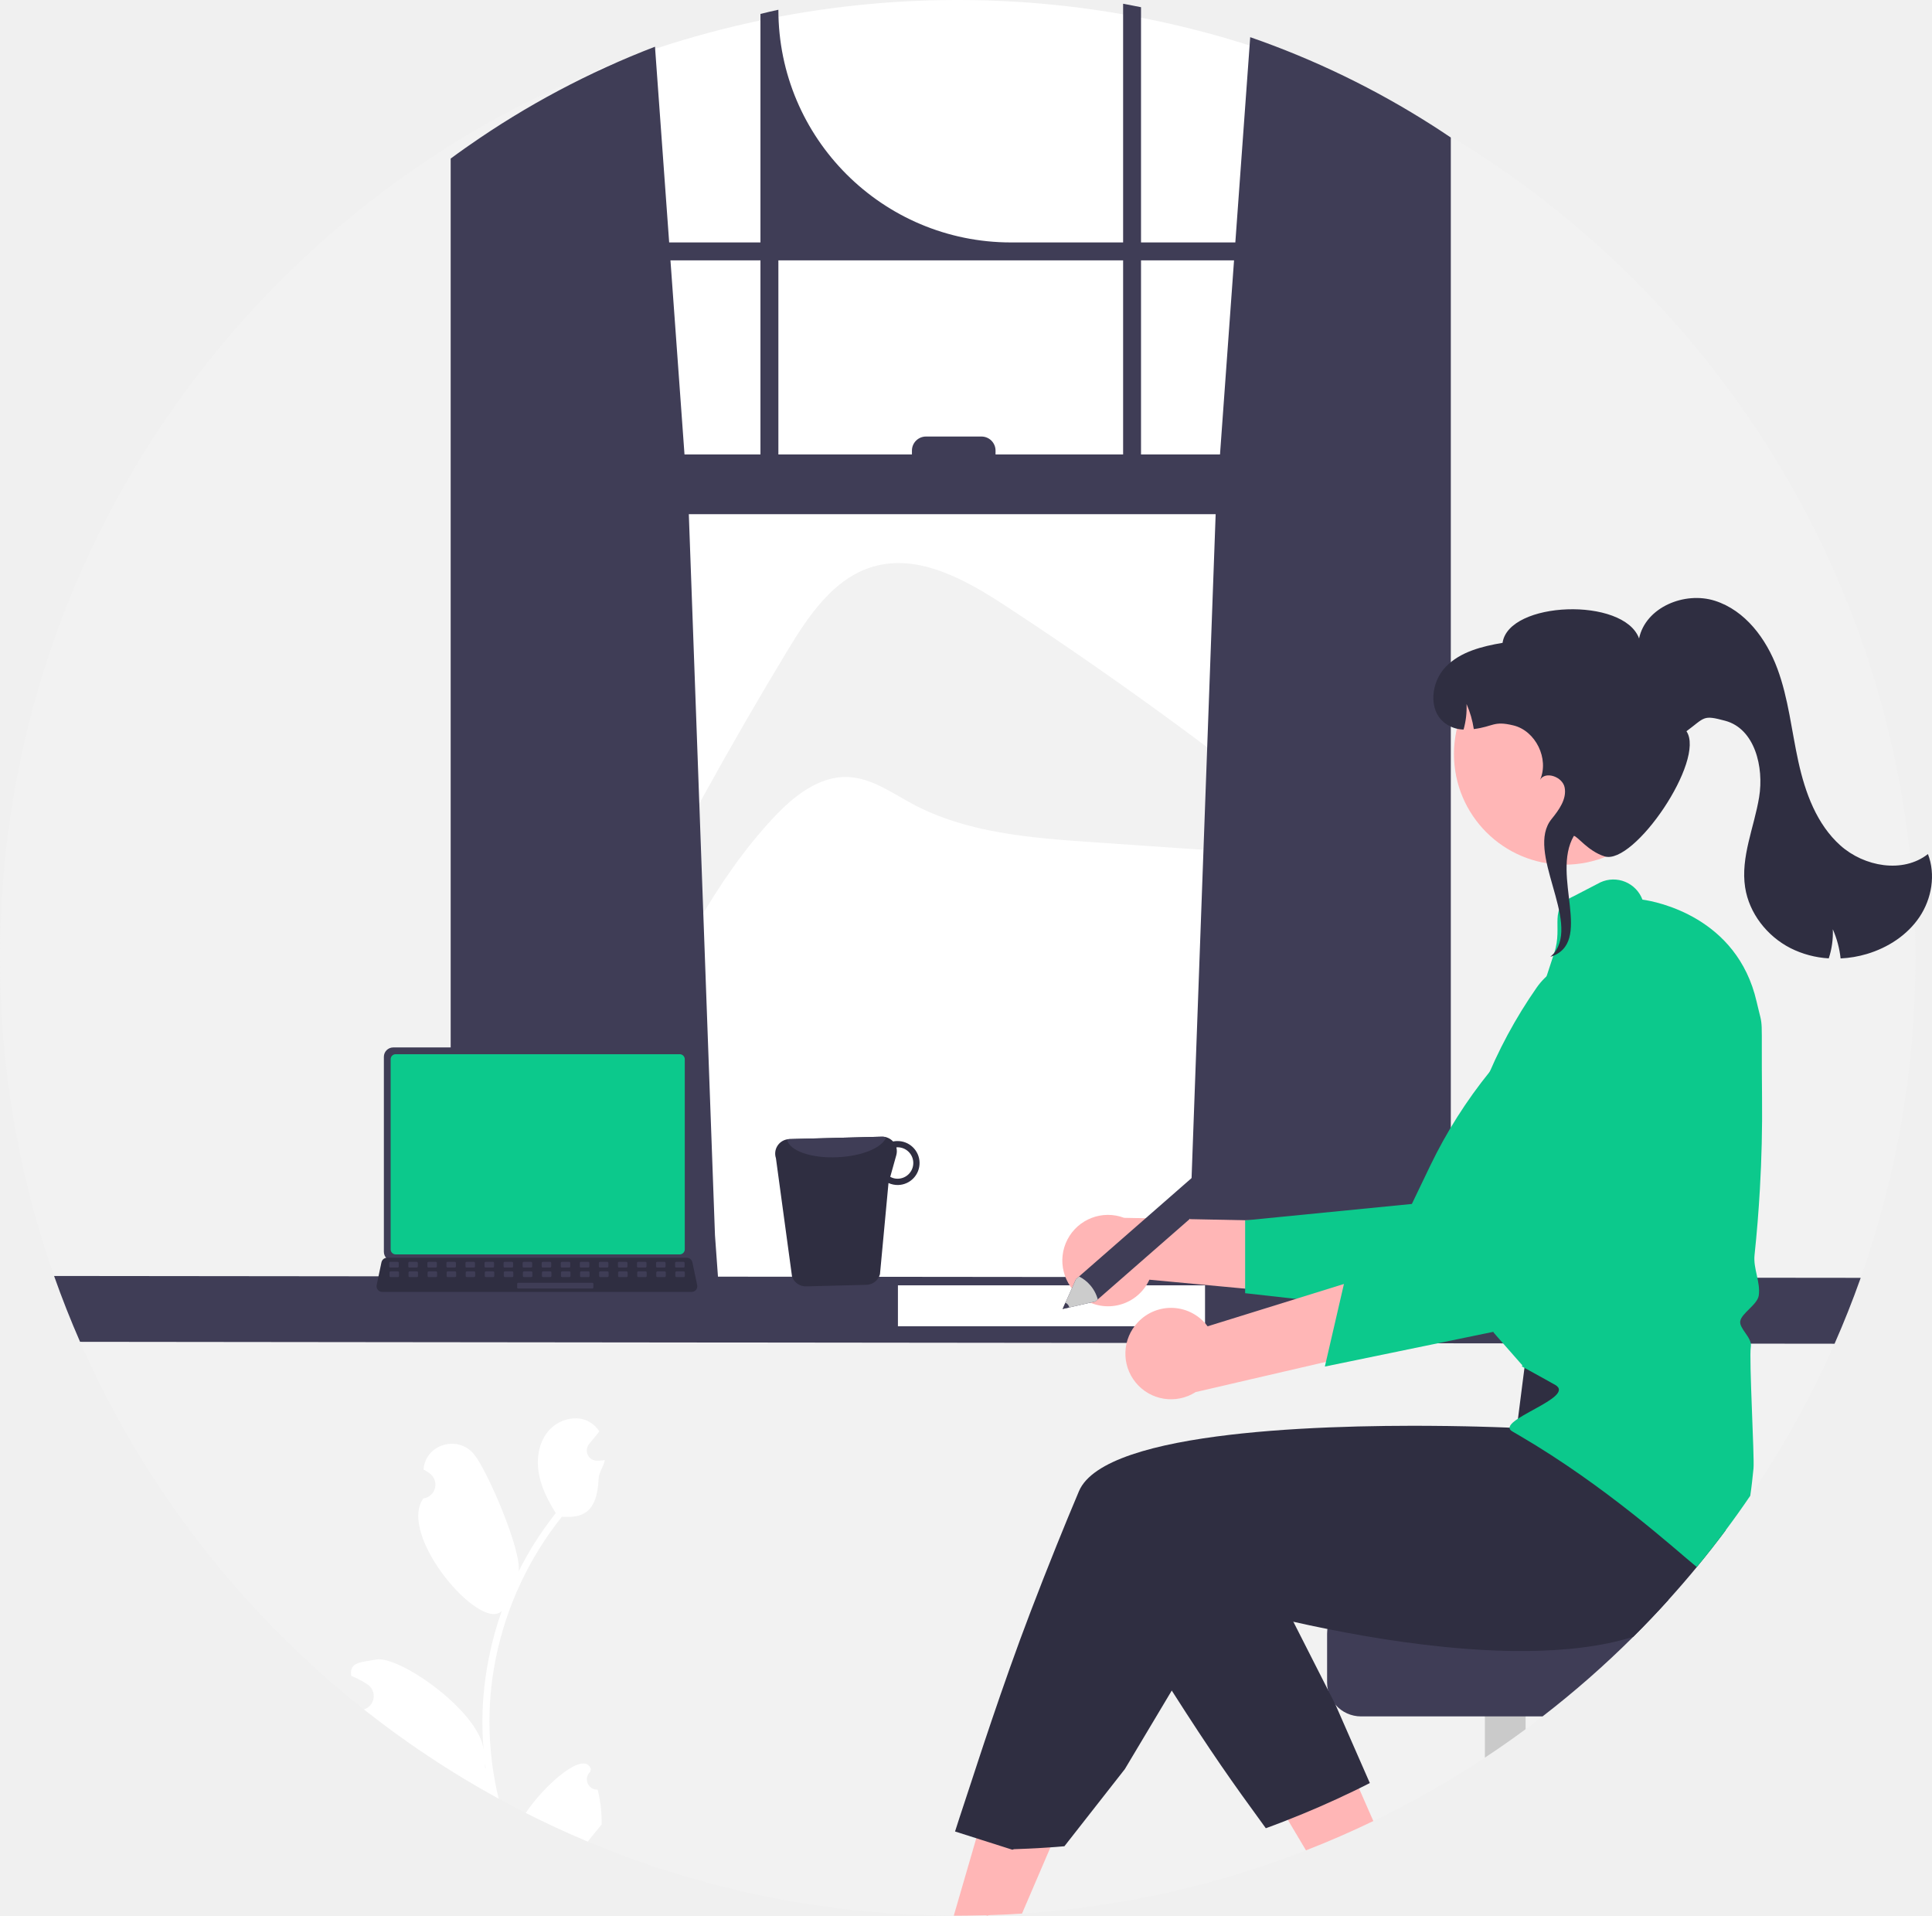
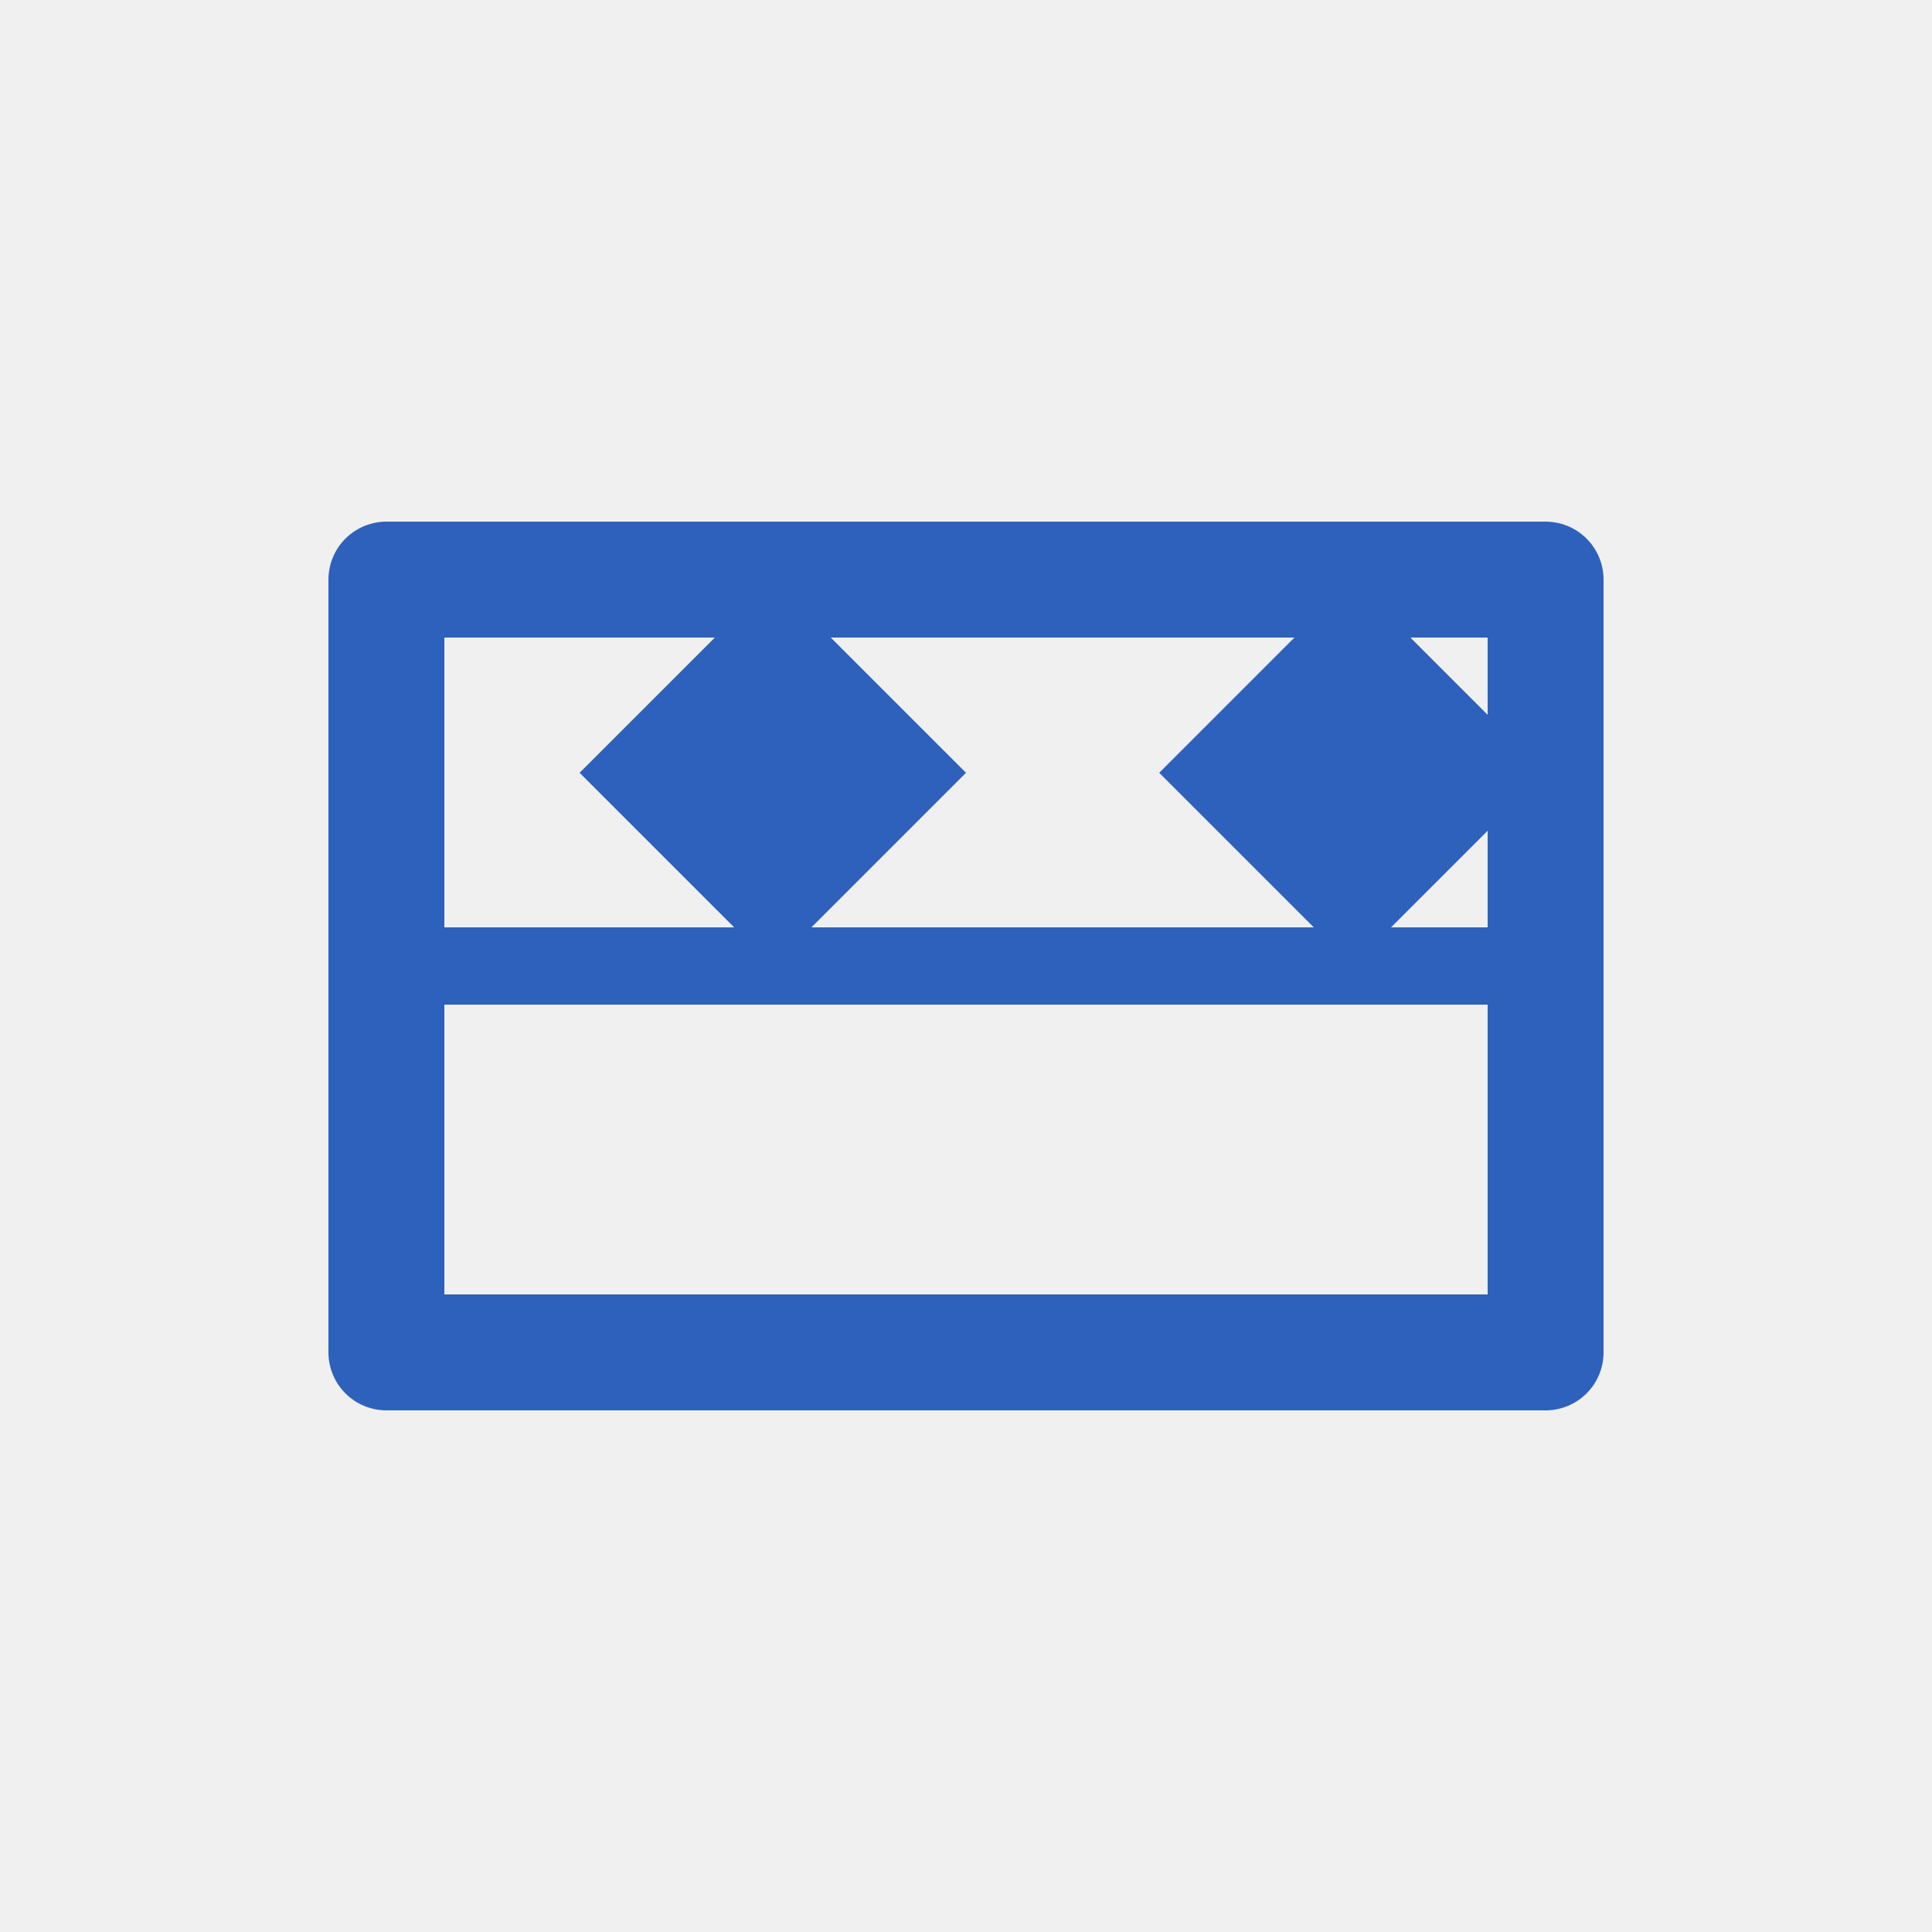
- <svg xmlns="http://www.w3.org/2000/svg" width="849.273" height="842.002" data-name="Layer 1" viewBox="0 0 849.273 842.002">
-   <path fill="#f2f2f2" d="M1017.363,449.999a420.161,420.161,0,0,1-24.07,140.65c-.01.03-.02.05-.03.08-.07.21-.14.4-.22.61v.01q-5.115,14.37-11.24,28.26a420.754,420.754,0,0,1-37.06,66.82q-5.22,7.71-10.81,15.17-6.15,8.25-12.69,16.17-6.03,7.305-12.38,14.33-7.545,8.37-15.54,16.31a421.161,421.161,0,0,1-39.88,35q-3.69,2.865-7.46,5.63-8.775,6.48-17.9,12.5a417.437,417.437,0,0,1-41.57,24.16c-2.47,1.26-4.96,2.5-7.46,3.7q-14.505,7.005-29.6,12.89c-2.87,1.13-5.75,2.22-8.66,3.27-.49.19-.98.37-1.48.54a418.305,418.305,0,0,1-107.06,23.38q-3.81.345-7.63.58-4.05.285-8.11.46c-2.14.11-4.27.19-6.42.25-.44.02-.89.04-1.33.04q-4.335.135-8.7.17c-1.23.01-2.46.02-3.7.02-.58,0-1.16,0-1.74-.01q-12.585-.045-24.98-.82c-.17-.01-.34-.03-.51-.03-2.96-.2-5.91-.41-8.85-.67q-15.705-1.32-31.07-3.8-3.54-.555-7.06-1.2-15.285-2.7-30.17-6.51-4.425-1.125-8.8-2.35a416.975,416.975,0,0,1-49.47-17.18q-13.875-5.82-27.23-12.58-6.015-3.045-11.91-6.28c-1.07-.58-2.13-1.17-3.19-1.76q-11.61-6.48-22.74-13.66-9.12-5.865-17.9-12.2c-.72-.5-1.43-1.02-2.14-1.54q-6.735-4.905-13.25-10.06-14.175-11.235-27.34-23.61-9.105-8.55-17.68-17.64a421.7,421.7,0,0,1-79.77-120.33q-6.21-14.175-11.4-28.87a.185.185,0,0,1-.02-.07,420.346,420.346,0,0,1-23.78-139.83c0-176.76,108.94-328.08,263.34-390.48a422.118,422.118,0,0,1,344,12.87C921.743,141.119,1017.363,284.399,1017.363,449.999Z" transform="translate(-175.3633 -28.9988)" />
-   <path fill="#fff" d="M782.703,72.389v532.01h-344v-544.88a422.118,422.118,0,0,1,344,12.87Z" transform="translate(-175.3633 -28.9988)" />
-   <path fill="#f2f2f2" d="M521.485,314.998c9.332-15.434,20.39-31.913,37.707-36.953,20.055-5.836,40.656,5.758,58.131,17.199A1693.946,1693.946,0,0,1,768.074,406.315l-.053.599q-56.246-3.879-112.492-7.758c-27.092-1.868-55.115-3.994-79.056-16.811-9.085-4.863-17.941-11.36-28.236-11.812-12.79-.562-23.943,8.371-32.707,17.703C463.686,443.443,448.683,527.867,390.52,576.37A1845.847,1845.847,0,0,1,521.485,314.998Z" transform="translate(-175.3633 -28.9988)" />
-   <path fill="#3f3d56" d="M807.865,85.958c-.87-.58-1.75-1.13-2.62-1.69a380.241,380.241,0,0,0-80.31-38.93l-6.54,90.22h-41.46v-103.39c-2.61-.54-5.24-1.05-7.87-1.53v104.92H619.795A102.27,102.27,0,0,1,517.525,33.288v-0c-2.64.57-5.26,1.18-7.88,1.83v100.44h-40.13l-6.23-86.03a380.858,380.858,0,0,0-81.94,43.53c-.44.3-.88.61-1.31.91-2.21,1.55-4.39,3.13-6.56,4.73v502.19h118.27l-2.09-28.95-11.5-316.95h231.59l-11.5,316.95-2.09,28.95h116.96v-511.45Q810.505,87.668,807.865,85.958Zm-298.22,142.78h-33.39l-6.17-85.3h39.56Zm159.42,0H612.985v-1.69a6.18,6.18,0,0,0-6.19-6.18h-24.38a6.178,6.178,0,0,0-6.18,6.18v1.69h-58.71v-85.3h151.54Zm7.87,0v-85.3h40.89l-6.17,85.3Z" transform="translate(-175.3633 -28.9988)" />
-   <path fill="#3f3d56" d="M993.294,590.647c-.01.03-.02.05-.03.08-.07.21-.14.4-.22.61v.01q-5.115,14.37-11.24,28.26l-771.24-.84q-6.21-14.175-11.4-28.87a.185.185,0,0,1-.02-.07Z" transform="translate(-175.3633 -28.9988)" />
-   <rect width="135" height="18" x="394.711" y="564.938" fill="#fff" />
-   <path fill="#fff" d="M391.373,770.209q.72-6.345,1.99-12.61a146.201,146.201,0,0,1,28.98-61.94c8.25.46,15.48-.8,16.17-16.78.13-2.84,2.24-5.31,2.7-8.11-.78.11-1.59.17-2.37.22-.25.01-.51.03-.75.04h-.09a4.489,4.489,0,0,1-3.69-7.32c.34-.41.68-.83,1.02-1.25.51-.65,1.04-1.28,1.56-1.92.06-.07.11-.13.17-.2.59-.73,1.18-1.46,1.78-2.19a13.005,13.005,0,0,0-4.26-4.12c-5.95-3.49-14.16-1.07-18.46,4.31-4.31,5.38-5.13,12.94-3.63,19.66,1.28,5.76,4.07,11.04,7.2,16.06-.32.41-.66.81-.98,1.23a147.304,147.304,0,0,0-15.35,24.32c1.22-9.53-13.69-43.93-19.46-51.22-6.93-8.75-21.13-4.93-22.35,6.17-.01.1-.03.21-.04.32.86.48,1.7.99,2.52,1.54a6.149,6.149,0,0,1-2.48,11.19l-.13.02c-11.46,16.37,25.29,58.98,34.5,49.42a145.105,145.105,0,0,0-5.53,19.94,147.475,147.475,0,0,0-2.56,18.09,142.314,142.314,0,0,0,.11,22.99,2.51,2.51,0,0,1-.04-.27c-2.05-16.66-37.12-41.43-47.36-39.37-5.9,1.19-11.71.92-10.81,6.87.01.1.03.19.04.29a39.404,39.404,0,0,1,4.63,2.23c.86.48,1.7,1,2.52,1.54a6.157,6.157,0,0,1-1.57,10.99q6.525,5.145,13.25,10.06c.71.52,1.42,1.04,2.14,1.54q8.775,6.33,17.9,12.2,11.13,7.17,22.74,13.66c1.06.59,2.12,1.18,3.19,1.76a143.529,143.529,0,0,1-4.06-33.81A139.723,139.723,0,0,1,391.373,770.209Zm5.47-35.73.02-.03a.076.076,0,0,1-.02.05Zm-7.97,71.91-.31-.69c.01-.51.01-1.01,0-1.53,0-.14-.03-.28-.03-.42.12.89.22,1.78.35,2.67Zm45.93,1.36c.11-.46.2-.78.31-1.24-.04-.1-.08-.2-.12-.29-3.33-7.93-20.91,8.06-28.51,19.63q13.35,6.75,27.23,12.58c.62-.78,1.26-1.55,1.89-2.33.06-.07.11-.13.16-.2,1.36-1.68,2.73-3.34,4.08-5.02.01-.33.01-.66.01-.98a60.25,60.25,0,0,0-1.76-14.29A4.536,4.536,0,0,1,434.803,807.749Z" transform="translate(-175.3633 -28.9988)" />
-   <path fill="#ffb6b6" d="M651.121,599.624a19.952,19.952,0,0,0,29.487-8.157l70.595,6.603-17.331-32.514L669.49,564.271a20.06,20.06,0,0,0-18.369,35.353Z" transform="translate(-175.3633 -28.9988)" />
-   <path fill="#0cc98c" d="M722.703,597.399l97.69,10.952.337-.431c.644-.823,64.566-82.646,75.305-102.124a58.89,58.89,0,0,0,6.82-38.571l-.073-.324-.254-.215a29.885,29.885,0,0,0-37.369-.819,211.683,211.683,0,0,0-61.088,75.483l-8.08,16.821-73.288,7.228Z" transform="translate(-175.3633 -28.9988)" />
-   <path fill="#ffb6b6" d="M643.446,826.241l-18.82,43.82q-4.05.285-8.11.46c-2.14.11-4.27.19-6.42.25l-.73.23-.6-.19q-4.335.135-8.7.17c-1.23.01-2.46.02-3.7.02-.58,0-1.16,0-1.74-.01l1.25-4.28,1.47-5.07,5.84-20.08,8.43-28.99,12.54,5.38Z" transform="translate(-175.3633 -28.9988)" />
-   <path fill="#ffb6b6" d="M779.056,829.401q-14.505,7.005-29.6,12.89l-9.84-16.55,31.72-13.93Z" transform="translate(-175.3633 -28.9988)" />
-   <path fill="#cacaca" d="M845.986,754.181v34.86q-8.775,6.48-17.9,12.5v-47.36Z" transform="translate(-175.3633 -28.9988)" />
-   <path fill="#3f3d56" d="M908.866,732.101q-7.545,8.37-15.54,16.31a421.168,421.168,0,0,1-39.88,35h-79.8a14.879,14.879,0,0,1-11.19-5.07l-.01-.03a14.727,14.727,0,0,1-3.36-6.6l-.01-.02a15.302,15.302,0,0,1-.34-3.2v-21.47a14.93,14.93,0,0,1,14.91-14.92Z" transform="translate(-175.3633 -28.9988)" />
-   <path fill="#2f2e41" d="M941.746,648.301l-8.65,37.06a77.902,77.902,0,0,1,.84,16.24q-6.15,8.25-12.69,16.17-6.03,7.305-12.38,14.33-7.545,8.37-15.54,16.31c-13.88,4.36-30.24,6.14-47.34,6.26-5.9.05-11.89-.11-17.9-.43-24.37-1.28-49.02-5.19-69.21-9.25-5.34-1.06-10.36-2.14-14.98-3.19-8.75-1.97-16.07-3.81-21.37-5.21-5.97-1.56-9.37-2.57-9.37-2.57l-22.71,38.03-20.62,34.52-26.57,33.91q-3.81.345-7.63.58-4.05.285-8.11.46c-2.14.11-4.27.19-6.42.25l-.73.23-.6-.19-9.64-3.07-3.25-1.03-11.69-3.72s2.61-8.22,7.18-21.93c1.68-5.03,13.58-42.22,26.03-74.69,3.69-9.64,7.51-19.42,11.44-29.15,3.22-7.99,6.5-15.95,9.82-23.8,5.77-13.61,33.65-20.95,66.48-24.8,1.67-.19,3.35-.38,5.04-.56,16.73-1.76,34.48-2.67,51.08-3.09,8.31-.21,16.33-.29,23.79-.3q3.615,0,7.03.02h.01c6.15.03,11.81.12,16.79.22.97.02,1.91.05,2.83.07h.01c.62.01,1.23.03,1.83.04,10.89.28,17.57.62,17.57.62l2.59-20.32.53-4.1.5-3.9v-.01l.06-.49.41-.01,7.2-.14,60.52-1.18,25.778-1.092Z" transform="translate(-175.3633 -28.9988)" />
-   <path fill="#2f2e41" d="M777.516,812.701c-2.47,1.26-4.96,2.5-7.46,3.7q-14.505,7.005-29.6,12.89c-2.87,1.13-5.75,2.22-8.66,3.27-.32-.45-.65-.9-.98-1.35-13.88-19.05-22.52-31.19-40.37-59.16-7.47-11.7-14.98-23.9-22.27-36.36l52.78-24.64,5.92-2.76,17.02,33.51,15.18,29.89,3.38,6.65Z" transform="translate(-175.3633 -28.9988)" />
-   <circle cx="687.764" cy="331.428" r="48.625" fill="#ffb6b6" />
-   <path fill="#0cc98c" d="M949.926,511.571c-.4-40.16.78-28.53-2.4-42.36-8.54-37.18-43.99-43.96-50.17-44.8a13.645,13.645,0,0,0-18.45-7.61l-11.831,6.135c-11.47,5.25-4.509,12.835-8.469,24.805l-4.16,12.7-34.09,94.23,6.9,35.85.01.02,4.65,24.15,13.788,15.708-.258-2.508-.31.48-.01.01-.8,1.19c1.11.61,2.21,1.21,3.29,1.81q4.2,2.31,8.19,4.53c.64.36,1.27.71,1.9,1.07h.01c.4.22.8.44,1.19.66,9.98,5.58-26.96,15.74-18.75,20.51,1.14.66,2.27,1.32,3.38,1.97,37.8,22.11,67.96,49.65,77.71,57.65q6.54-7.92,12.69-16.17,5.58-7.455,10.81-15.17c.61-4.02,1.02-8.04,1.42-11.98.48-4.74-2.02-48.65-1.18-53.48.37-2.14-1.05-4.17-2.42-6.13-1.27-1.83-2.47-3.55-2.22-5.17.26-1.67,2.1-3.49,3.89-5.26,1.95-1.94,3.97-3.94,4.26-6.05.8-5.88-2.49-11.78-1.87-17.7q1.53-14.445,2.35-28.98Q950.131,531.611,949.926,511.571Z" transform="translate(-175.3633 -28.9988)" />
-   <path fill="#ffb6b6" d="M675.661,610.061a19.952,19.952,0,0,1,30.535,1.895l67.712-21.031-10.247,35.391-62.729,14.546a20.06,20.06,0,0,1-25.271-30.801Z" transform="translate(-175.3633 -28.9988)" />
-   <path fill="#0cc98c" d="M757.751,629.64l125.682-25.912-32.618,8.079c.37-.978,37.029-98.122,41.482-119.914a58.89,58.89,0,0,0-4.974-38.852l-.166-.288-.307-.13a29.885,29.885,0,0,0-35.918,10.344,211.683,211.683,0,0,0-35.842,90.249l-2.705,18.464-44.312,13.256Z" transform="translate(-175.3633 -28.9988)" />
-   <path fill="#2f2e41" d="M523.526,590.069a6.416,6.416,0,0,0,6.183,4.331l26.492-.682a6.328,6.328,0,0,0,5.981-4.657l3.749-40.087a9.794,9.794,0,0,0,4.238.871,9.661,9.661,0,0,0-.485-19.317,8.185,8.185,0,0,0-1.736.181,6.548,6.548,0,0,0-4.874-2.103l-40.751,1.052a5.853,5.853,0,0,0-1.005.125,6.365,6.365,0,0,0-4.873,8.265ZM566.699,546.252l2.668-9.553a6.506,6.506,0,0,0,.02-3.375c.129-0.0.244-.062.373-.062a6.91,6.91,0,0,1,.324,13.817A6.505,6.505,0,0,1,566.699,546.252Z" transform="translate(-175.3633 -28.9988)" />
-   <path fill="#3f3d56" d="M521.317,529.783c.868,4.964,10.629,8.454,22.366,7.847,10.793-.497,19.617-4.287,21.234-8.778a6.025,6.025,0,0,0-1.844-.246l-40.751,1.052A5.853,5.853,0,0,0,521.317,529.783Z" transform="translate(-175.3633 -28.9988)" />
-   <path fill="#3f3d56" d="M344.106,493.493v85.704a4.122,4.122,0,0,0,4.119,4.119H475.23a4.122,4.122,0,0,0,4.119-4.119v-85.704a4.124,4.124,0,0,0-4.119-4.115H348.225A4.124,4.124,0,0,0,344.106,493.493Z" transform="translate(-175.3633 -28.9988)" />
-   <path fill="#0cc98c" d="M347.086,494.559v83.58a2.205,2.205,0,0,0,2.201,2.201H474.172a2.205,2.205,0,0,0,2.201-2.201V494.559a2.206,2.206,0,0,0-2.201-2.206H349.287A2.206,2.206,0,0,0,347.086,494.559Z" transform="translate(-175.3633 -28.9988)" />
-   <path fill="#2f2e41" d="M341.45,595.911a2.47,2.47,0,0,0,1.943.93H479.385a2.502,2.502,0,0,0,2.446-3.016l-2.111-10.027a2.507,2.507,0,0,0-1.558-1.818,2.425,2.425,0,0,0-.888-.168H345.496a2.425,2.425,0,0,0-.888.168,2.507,2.507,0,0,0-1.558,1.818l-2.111,10.027A2.5,2.5,0,0,0,341.45,595.911Z" transform="translate(-175.3633 -28.9988)" />
-   <rect width="4.188" height="2.513" x="472.12" y="583.619" fill="#3f3d56" rx=".488" transform="translate(773.0651 1140.752) rotate(-180)" />
-   <rect width="4.188" height="2.513" x="463.743" y="583.619" fill="#3f3d56" rx=".488" transform="translate(756.3111 1140.752) rotate(-180)" />
-   <rect width="4.188" height="2.513" x="455.366" y="583.619" fill="#3f3d56" rx=".488" transform="translate(739.5571 1140.752) rotate(-180)" />
-   <rect width="4.188" height="2.513" x="446.989" y="583.619" fill="#3f3d56" rx=".488" transform="translate(722.8032 1140.752) rotate(-180)" />
-   <rect width="4.188" height="2.513" x="438.612" y="583.619" fill="#3f3d56" rx=".488" transform="translate(706.0492 1140.752) rotate(-180)" />
-   <rect width="4.188" height="2.513" x="430.235" y="583.619" fill="#3f3d56" rx=".488" transform="translate(689.2952 1140.752) rotate(-180)" />
-   <rect width="4.188" height="2.513" x="421.858" y="583.619" fill="#3f3d56" rx=".488" transform="translate(672.5413 1140.752) rotate(-180)" />
-   <rect width="4.188" height="2.513" x="413.481" y="583.619" fill="#3f3d56" rx=".488" transform="translate(655.7873 1140.752) rotate(-180)" />
-   <rect width="4.188" height="2.513" x="405.104" y="583.619" fill="#3f3d56" rx=".488" transform="translate(639.0333 1140.752) rotate(-180)" />
-   <rect width="4.188" height="2.513" x="396.727" y="583.619" fill="#3f3d56" rx=".488" transform="translate(622.2794 1140.752) rotate(-180)" />
-   <rect width="4.188" height="2.513" x="388.35" y="583.619" fill="#3f3d56" rx=".488" transform="translate(605.5254 1140.752) rotate(-180)" />
-   <rect width="4.188" height="2.513" x="379.973" y="583.619" fill="#3f3d56" rx=".488" transform="translate(588.7714 1140.752) rotate(-180)" />
-   <rect width="4.188" height="2.513" x="371.596" y="583.619" fill="#3f3d56" rx=".488" transform="translate(572.0175 1140.752) rotate(-180)" />
-   <rect width="4.188" height="2.513" x="363.219" y="583.619" fill="#3f3d56" rx=".488" transform="translate(555.2635 1140.752) rotate(-180)" />
-   <rect width="4.188" height="2.513" x="354.842" y="583.619" fill="#3f3d56" rx=".488" transform="translate(538.5096 1140.752) rotate(-180)" />
-   <rect width="4.188" height="2.513" x="346.465" y="583.619" fill="#3f3d56" rx=".488" transform="translate(521.7556 1140.752) rotate(-180)" />
-   <rect width="4.188" height="2.513" x="472.219" y="587.807" fill="#3f3d56" rx=".488" transform="translate(773.263 1149.129) rotate(-180)" />
-   <rect width="4.188" height="2.513" x="463.842" y="587.807" fill="#3f3d56" rx=".488" transform="translate(756.5091 1149.129) rotate(-180)" />
-   <rect width="4.188" height="2.513" x="455.465" y="587.807" fill="#3f3d56" rx=".488" transform="translate(739.7551 1149.129) rotate(-180)" />
-   <rect width="4.188" height="2.513" x="447.088" y="587.807" fill="#3f3d56" rx=".488" transform="translate(723.0011 1149.129) rotate(-180)" />
-   <rect width="4.188" height="2.513" x="438.711" y="587.807" fill="#3f3d56" rx=".488" transform="translate(706.2472 1149.129) rotate(-180)" />
-   <rect width="4.188" height="2.513" x="430.334" y="587.807" fill="#3f3d56" rx=".488" transform="translate(689.4932 1149.129) rotate(-180)" />
-   <rect width="4.188" height="2.513" x="421.957" y="587.807" fill="#3f3d56" rx=".488" transform="translate(672.7392 1149.129) rotate(-180)" />
-   <rect width="4.188" height="2.513" x="413.58" y="587.807" fill="#3f3d56" rx=".488" transform="translate(655.9853 1149.129) rotate(-180)" />
-   <rect width="4.188" height="2.513" x="405.203" y="587.807" fill="#3f3d56" rx=".488" transform="translate(639.2313 1149.129) rotate(-180)" />
-   <rect width="4.188" height="2.513" x="396.826" y="587.807" fill="#3f3d56" rx=".488" transform="translate(622.4774 1149.129) rotate(-180)" />
-   <rect width="4.188" height="2.513" x="388.449" y="587.807" fill="#3f3d56" rx=".488" transform="translate(605.7234 1149.129) rotate(-180)" />
-   <rect width="4.188" height="2.513" x="380.072" y="587.807" fill="#3f3d56" rx=".488" transform="translate(588.9694 1149.129) rotate(-180)" />
-   <rect width="4.188" height="2.513" x="371.695" y="587.807" fill="#3f3d56" rx=".488" transform="translate(572.2155 1149.129) rotate(-180)" />
-   <rect width="4.188" height="2.513" x="363.318" y="587.807" fill="#3f3d56" rx=".488" transform="translate(555.4615 1149.129) rotate(-180)" />
-   <rect width="4.188" height="2.513" x="354.941" y="587.807" fill="#3f3d56" rx=".488" transform="translate(538.7075 1149.129) rotate(-180)" />
-   <rect width="4.188" height="2.513" x="346.564" y="587.807" fill="#3f3d56" rx=".488" transform="translate(521.9536 1149.129) rotate(-180)" />
-   <rect width="33.508" height="2.513" x="402.69" y="592.834" fill="#3f3d56" rx=".488" transform="translate(663.5246 1159.181) rotate(-180)" />
-   <path fill="#3f3d56" d="M648.323,591.251l56.84-49.694c2.703-2.363-2.451,4.677-.088,7.38s11.348.045,8.645,2.407l-56.84,49.694-14.394,3.287Z" transform="translate(-175.3633 -28.9988)" />
-   <path fill="#ccc" d="M648.323,591.251l1.378-1.204a15.763,15.763,0,0,1,4.83,3.747,15.929,15.929,0,0,1,3.395,6.33l-1.046.915-11.472,2.618-2.922.669,1.218-2.739Z" transform="translate(-175.3633 -28.9988)" />
-   <path fill="#3f3d56" d="M643.703,601.586a2.978,2.978,0,0,1,1.704,2.07l-2.922.669Z" transform="translate(-175.3633 -28.9988)" />
-   <path fill="#2f2e41" d="M1019.183,431.979c-5.36,8.02-13.94,13.57-23.18,16.32a48.487,48.487,0,0,1-11.54,1.96,43.632,43.632,0,0,0-3.43-12.82,36.022,36.022,0,0,1-1.78,12.79,42.868,42.868,0,0,1-16.87-4.52c-10.25-5.25-18.14-15.29-19.89-26.68-2.06-13.3,3.97-26.36,6.15-39.64,2.19-13.28-1.92-30.1-14.92-33.59-9.9-2.66-8.79-1.51-17.02,4.6,8.561,12.658-23.06,59.045-36,55-7.316-2.287-12-9-13.51-9-10.17,17.52,8.98,47.04-10.32,53.17l1.59-1.59c11.65-14.33-12.7-44.66-1.05-58.99,3.25-4.01,6.71-8.76,5.75-13.83-.91-4.82-8.56-7.37-10.8-3.41,4.03-9.23-1.92-21.55-11.77-23.92-8.75-2.11-8.59.49-17.37,1.62a43.573,43.573,0,0,0-3.19-11.01,35.725,35.725,0,0,1-1.31,11.22,14.088,14.088,0,0,1-8.52-3.08c-7.16-5.77-5.71-17.89.68-24.5,6.4-6.61,15.91-8.99,24.98-10.53,2.637-18.361,53.295-20.276,60.01-1.93,2.86-13.7,20.01-20.81,33.34-16.56s22.58,16.7,27.45,29.82c4.87,13.11,6.23,27.22,9.23,40.88s8.07,27.57,18.51,36.88c10.44,9.3,27.45,12.38,38.45,3.74C1026.323,413.379,1024.533,423.949,1019.183,431.979Z" transform="translate(-175.3633 -28.9988)" />
+ <svg xmlns="http://www.w3.org/2000/svg" viewBox="0 0 100 100">
+   <path d="M20 30 L80 30 L80 70 L20 70 Z" fill="none" stroke="#2e61bc" stroke-width="6" stroke-linejoin="round" />
+   <line x1="20" y1="50" x2="80" y2="50" stroke="#2e61bc" stroke-width="4" />
+   <path d="M30 40 L40 30 L50 40 L40 50 Z" fill="#2e61bc" />
+   <path d="M60 40 L70 30 L80 40 L70 50 Z" fill="#2e61bc" />
</svg>
